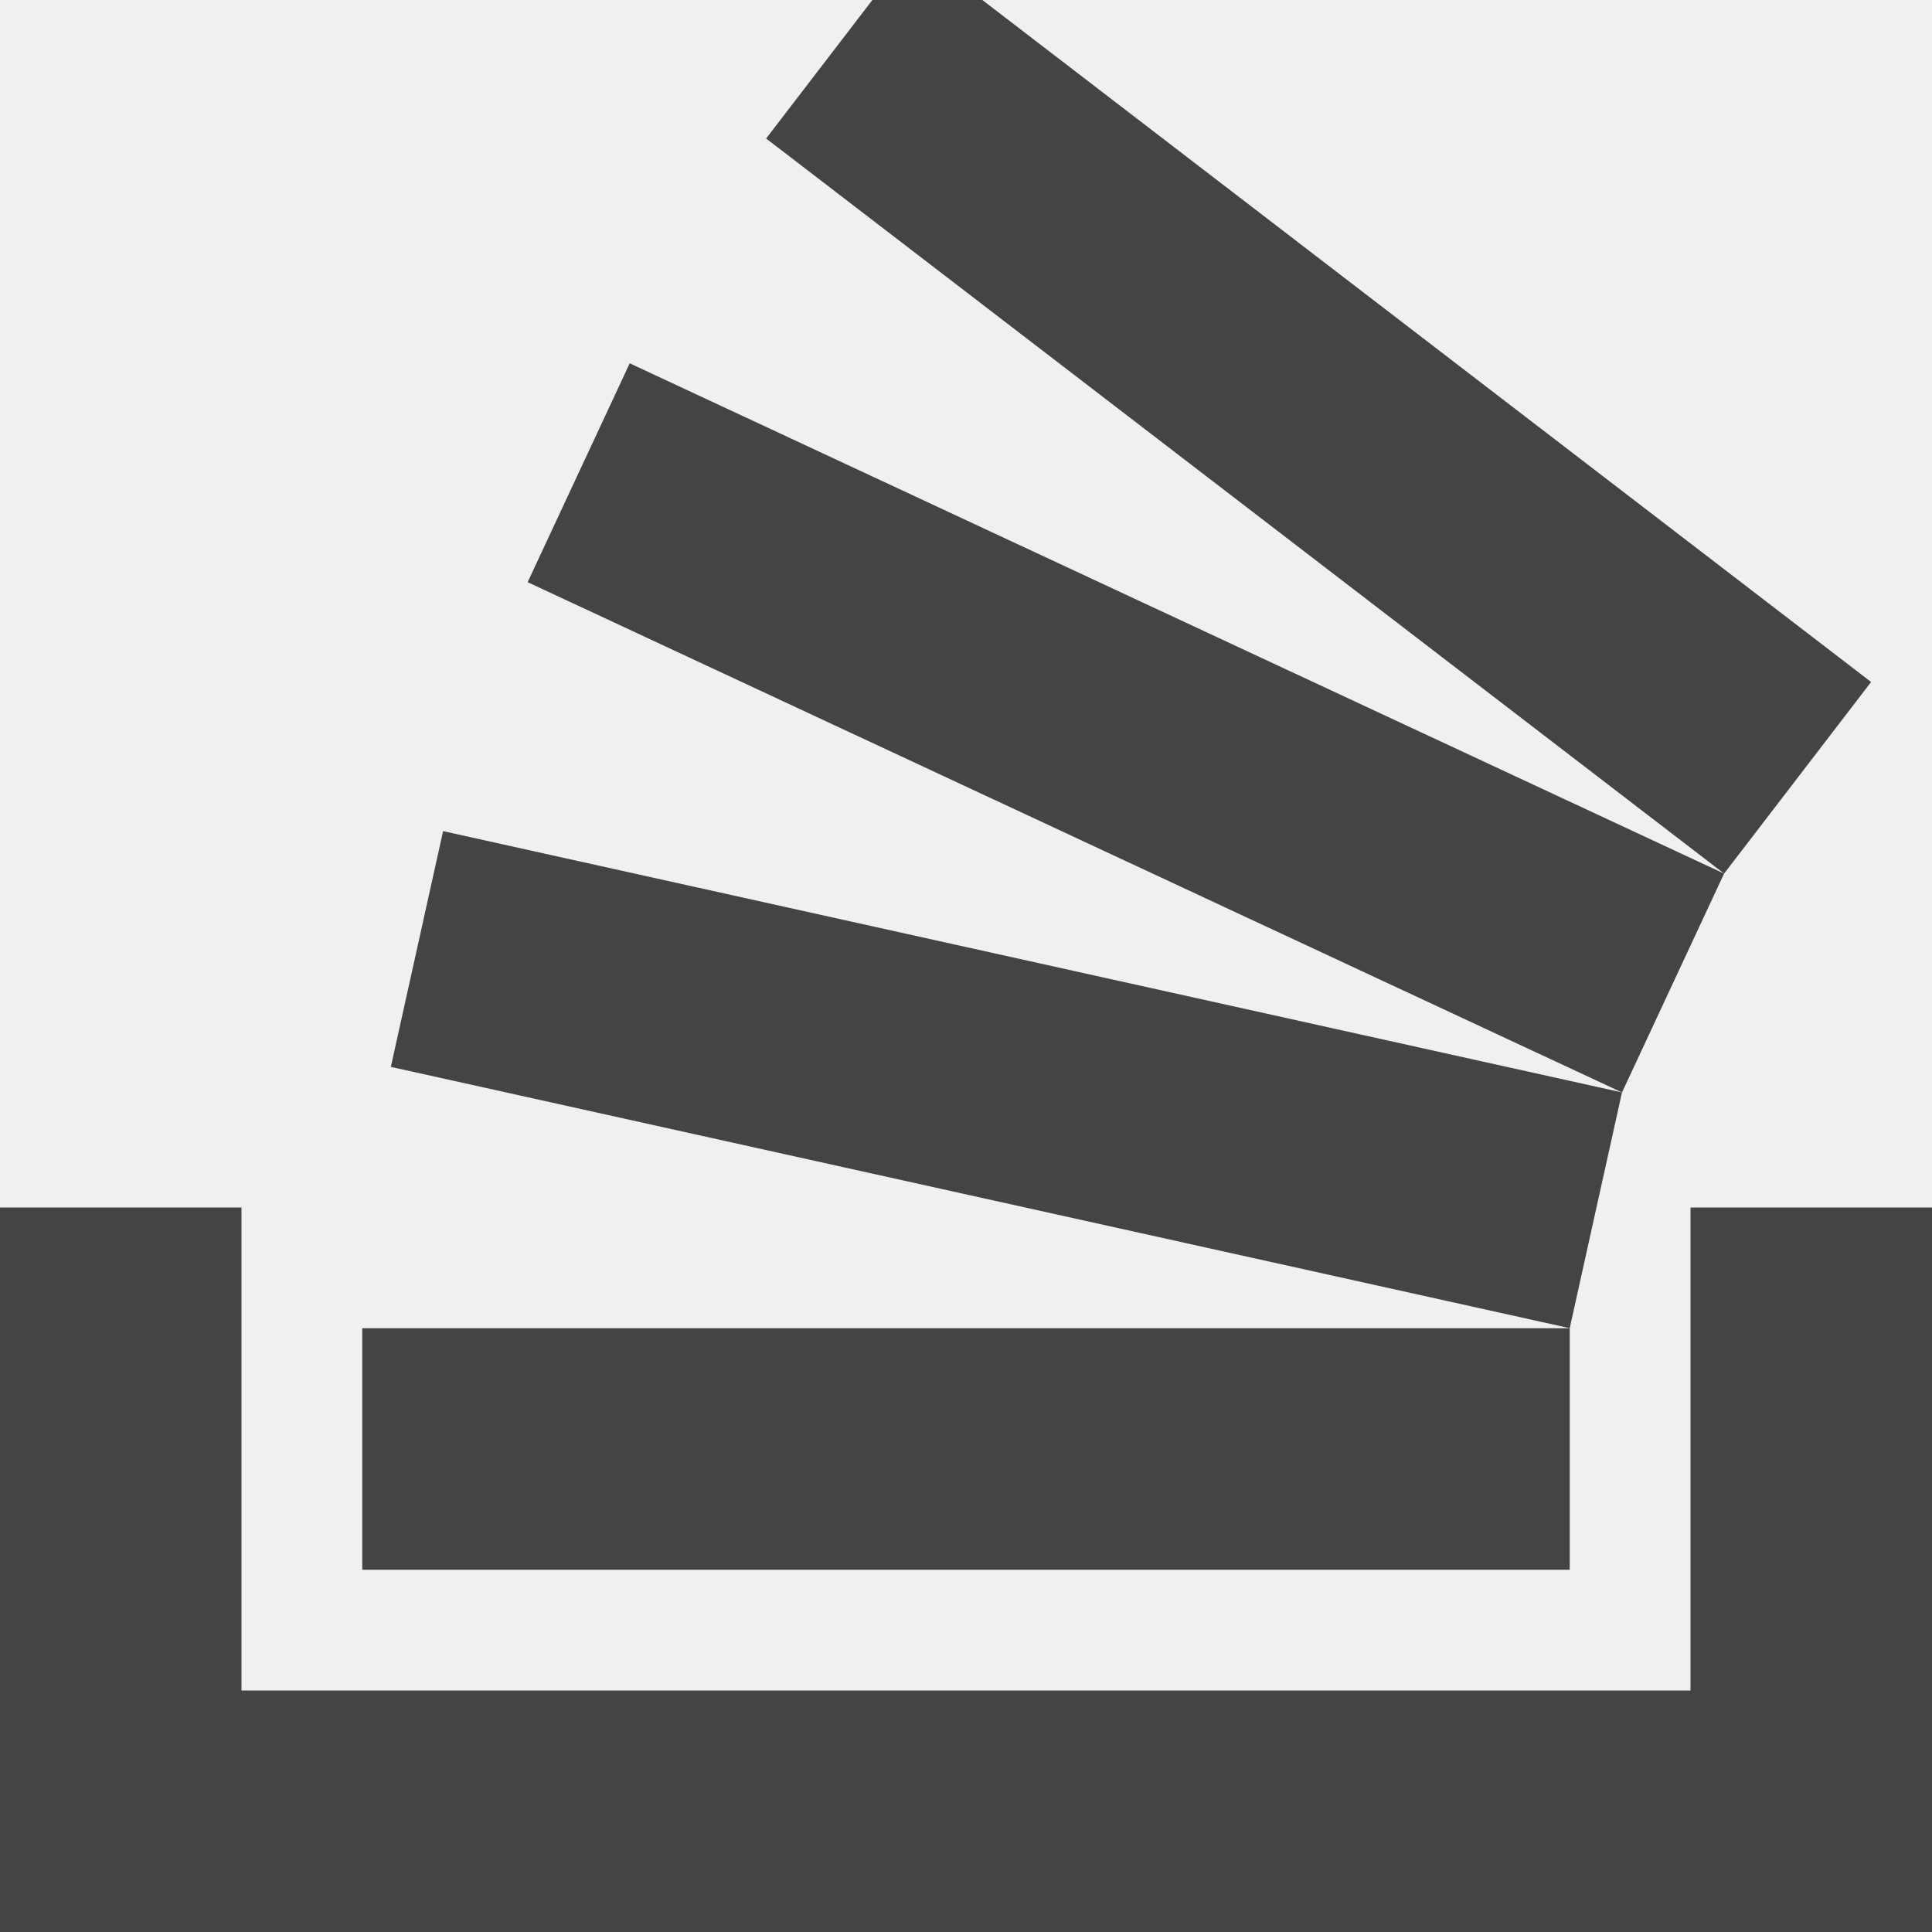
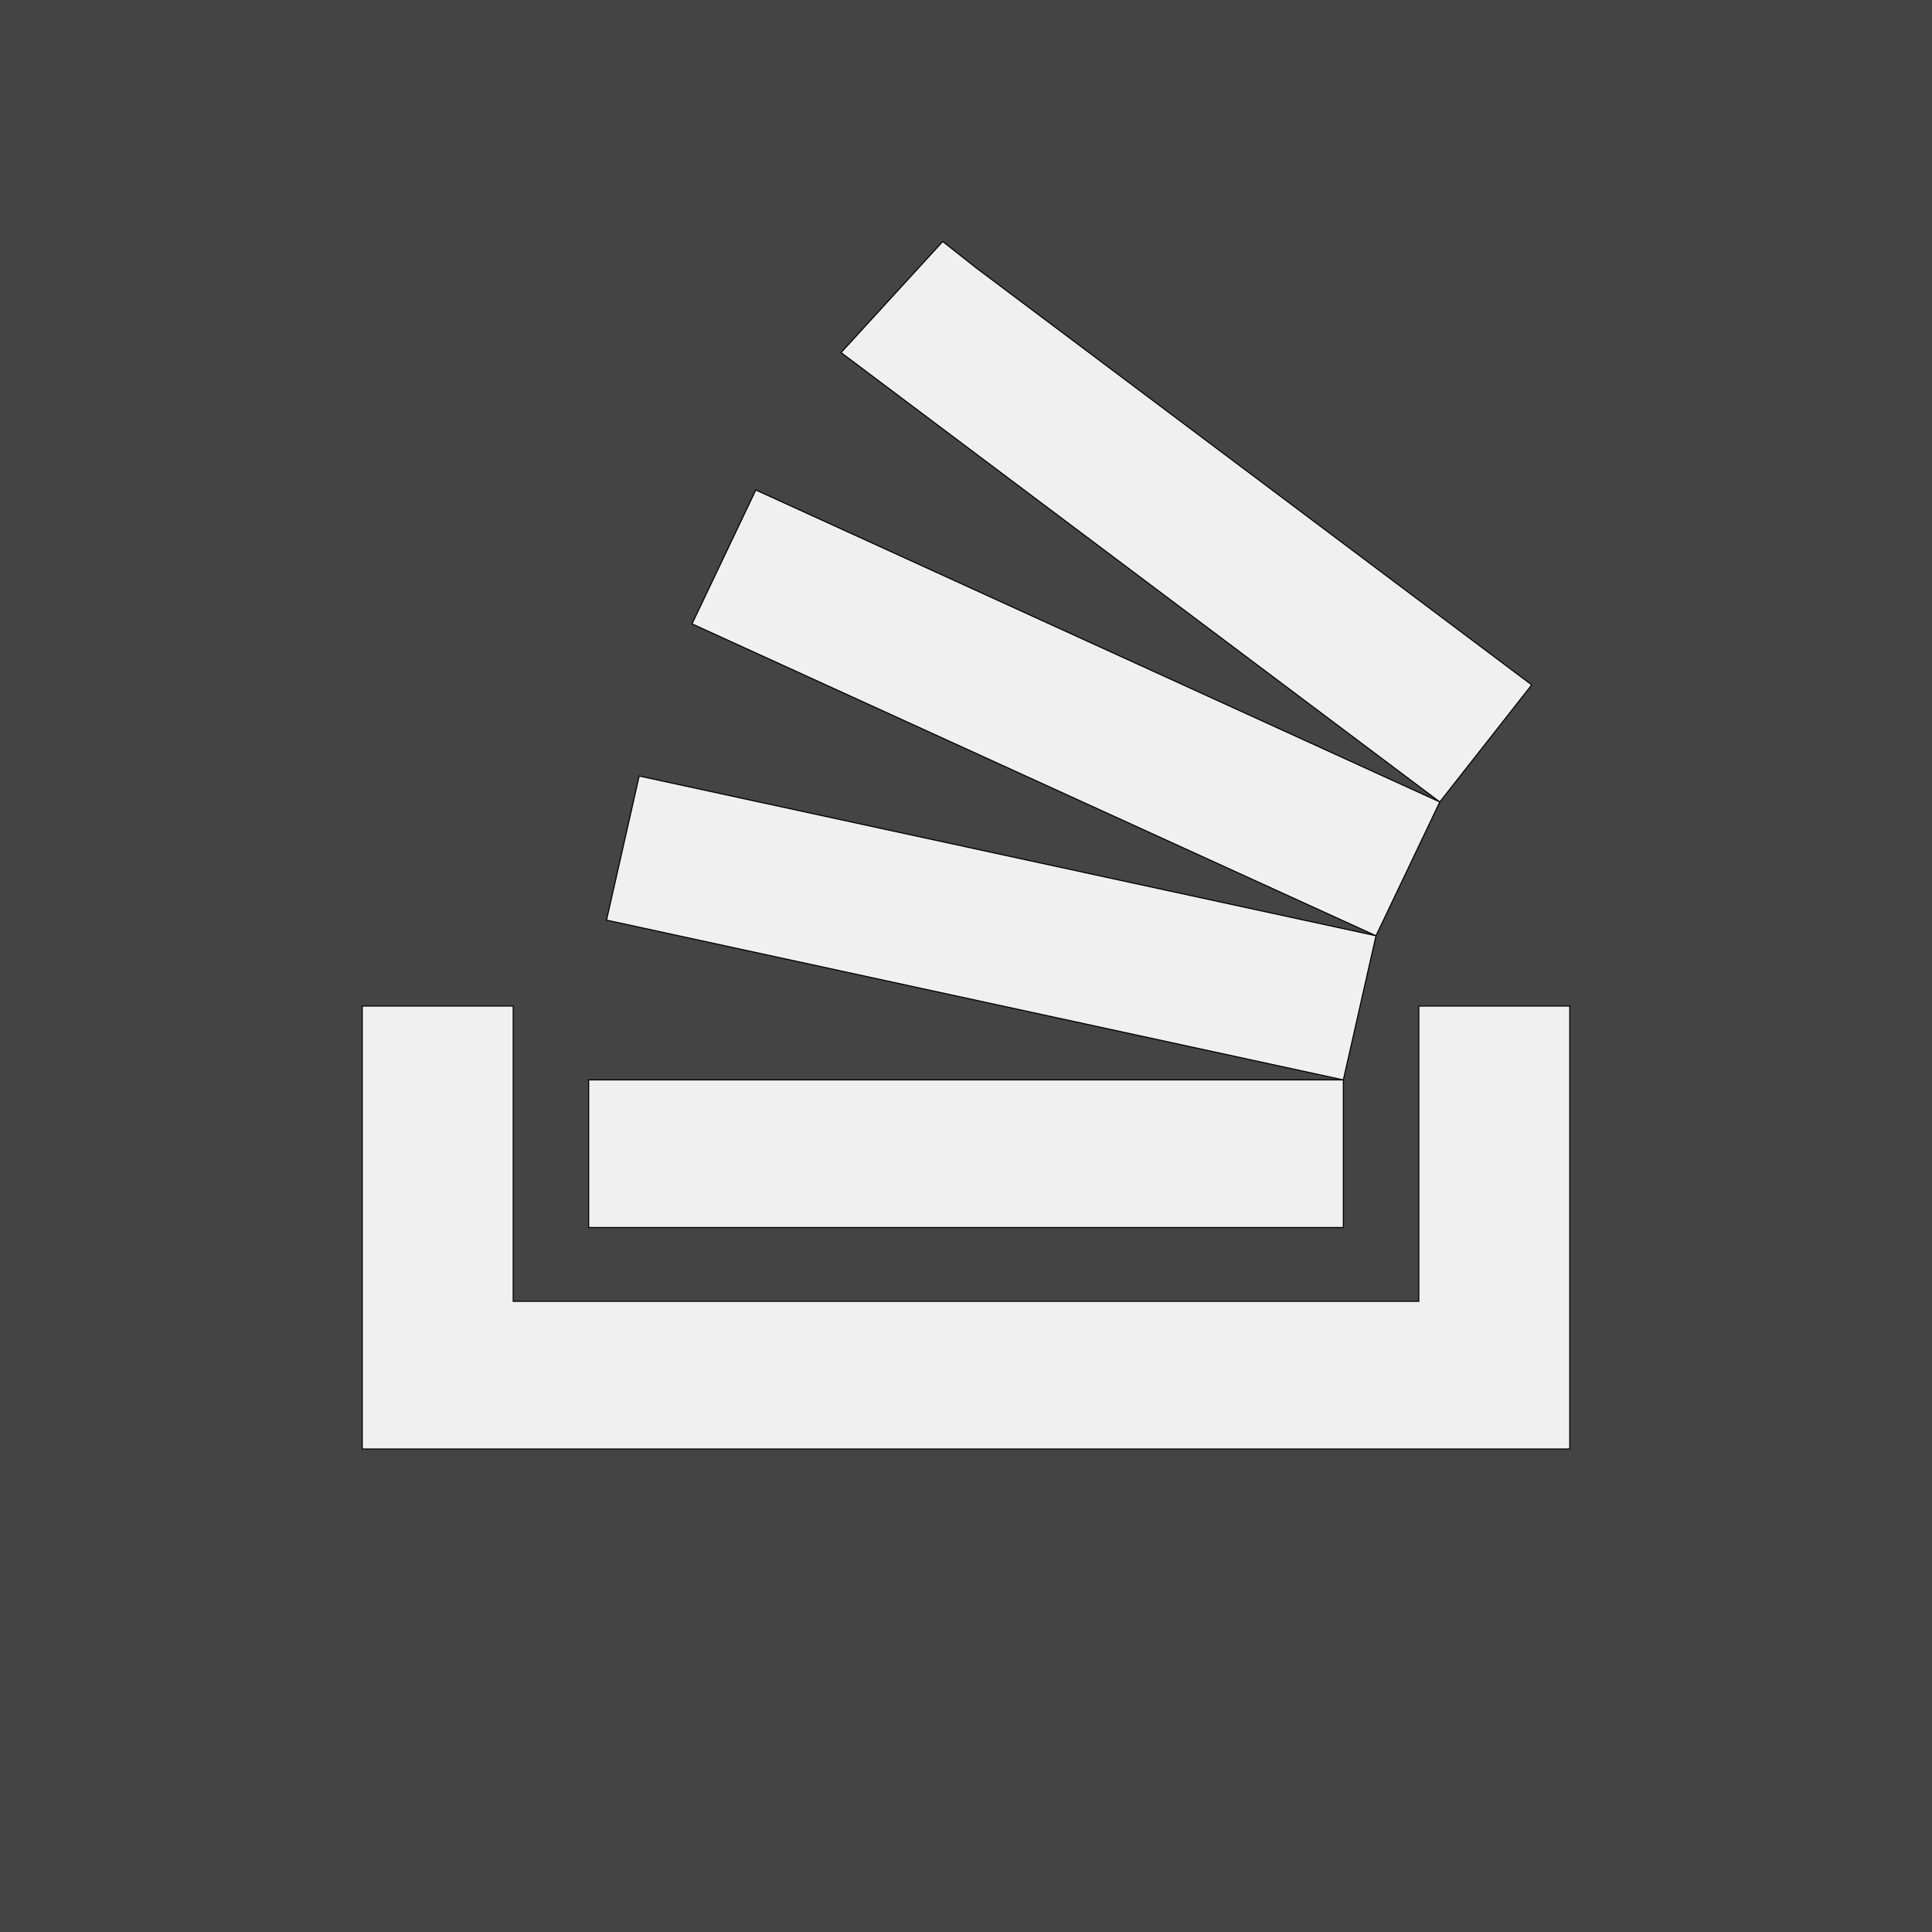
- <svg xmlns="http://www.w3.org/2000/svg" version="1.1" width="64" height="64" viewBox="0 0 64 64">
-   <path d="M64 40v24h-64v-24h8v16h48v-16zM12 44h40v8h-40zM12.947 35.342l1.731-7.81 39.052 8.656-1.731 7.81zM17.479 19.285l3.381-7.25 36.252 16.904-3.381 7.25zM61.983 22.592l-4.87 6.347-31.734-24.351 3.521-4.589h3.64z" fill="#444444" />
+ <svg xmlns="http://www.w3.org/2000/svg" id="svg2" viewBox="0 0 64 64" height="64" width="64" version="1.1">
+   <defs id="defs8" />
+   <g id="layer1">
+     <path style="fill:#444444;stroke:#000000;stroke-width:0.035;stroke-miterlimit:4;stroke-dasharray:none" d="M -3.797 -3.797 L -3.797 67.254 L 68.34 67.254 L 68.34 -3.797 L -3.797 -3.797 z M 31.229 8 L 32.338 8.875 L 50.74 22.688 L 47.695 26.566 L 45.582 30.998 L 44.5 35.773 L 44.5 40.664 L 19.5 40.664 L 19.5 35.773 L 44.5 35.773 L 20.092 30.48 L 21.174 25.707 L 45.582 30.998 L 22.924 20.666 L 25.037 16.232 L 47.695 26.566 L 27.861 11.68 L 31.229 8 z M 12 33.328 L 17 33.328 L 17 43.109 L 47 43.109 L 47 33.328 L 52 33.328 L 52 48 L 12 48 L 12 33.328 z " id="rect4142" />
+     <rect style="fill:#ffffff;fill-opacity:1;stroke:#000000;stroke-width:0.035;stroke-miterlimit:4;stroke-dasharray:none" id="rect4535" width="0.354" height="0.707" x="0.884" y="-6.711" />
+   </g>
+   <g id="layer2" />
</svg>
